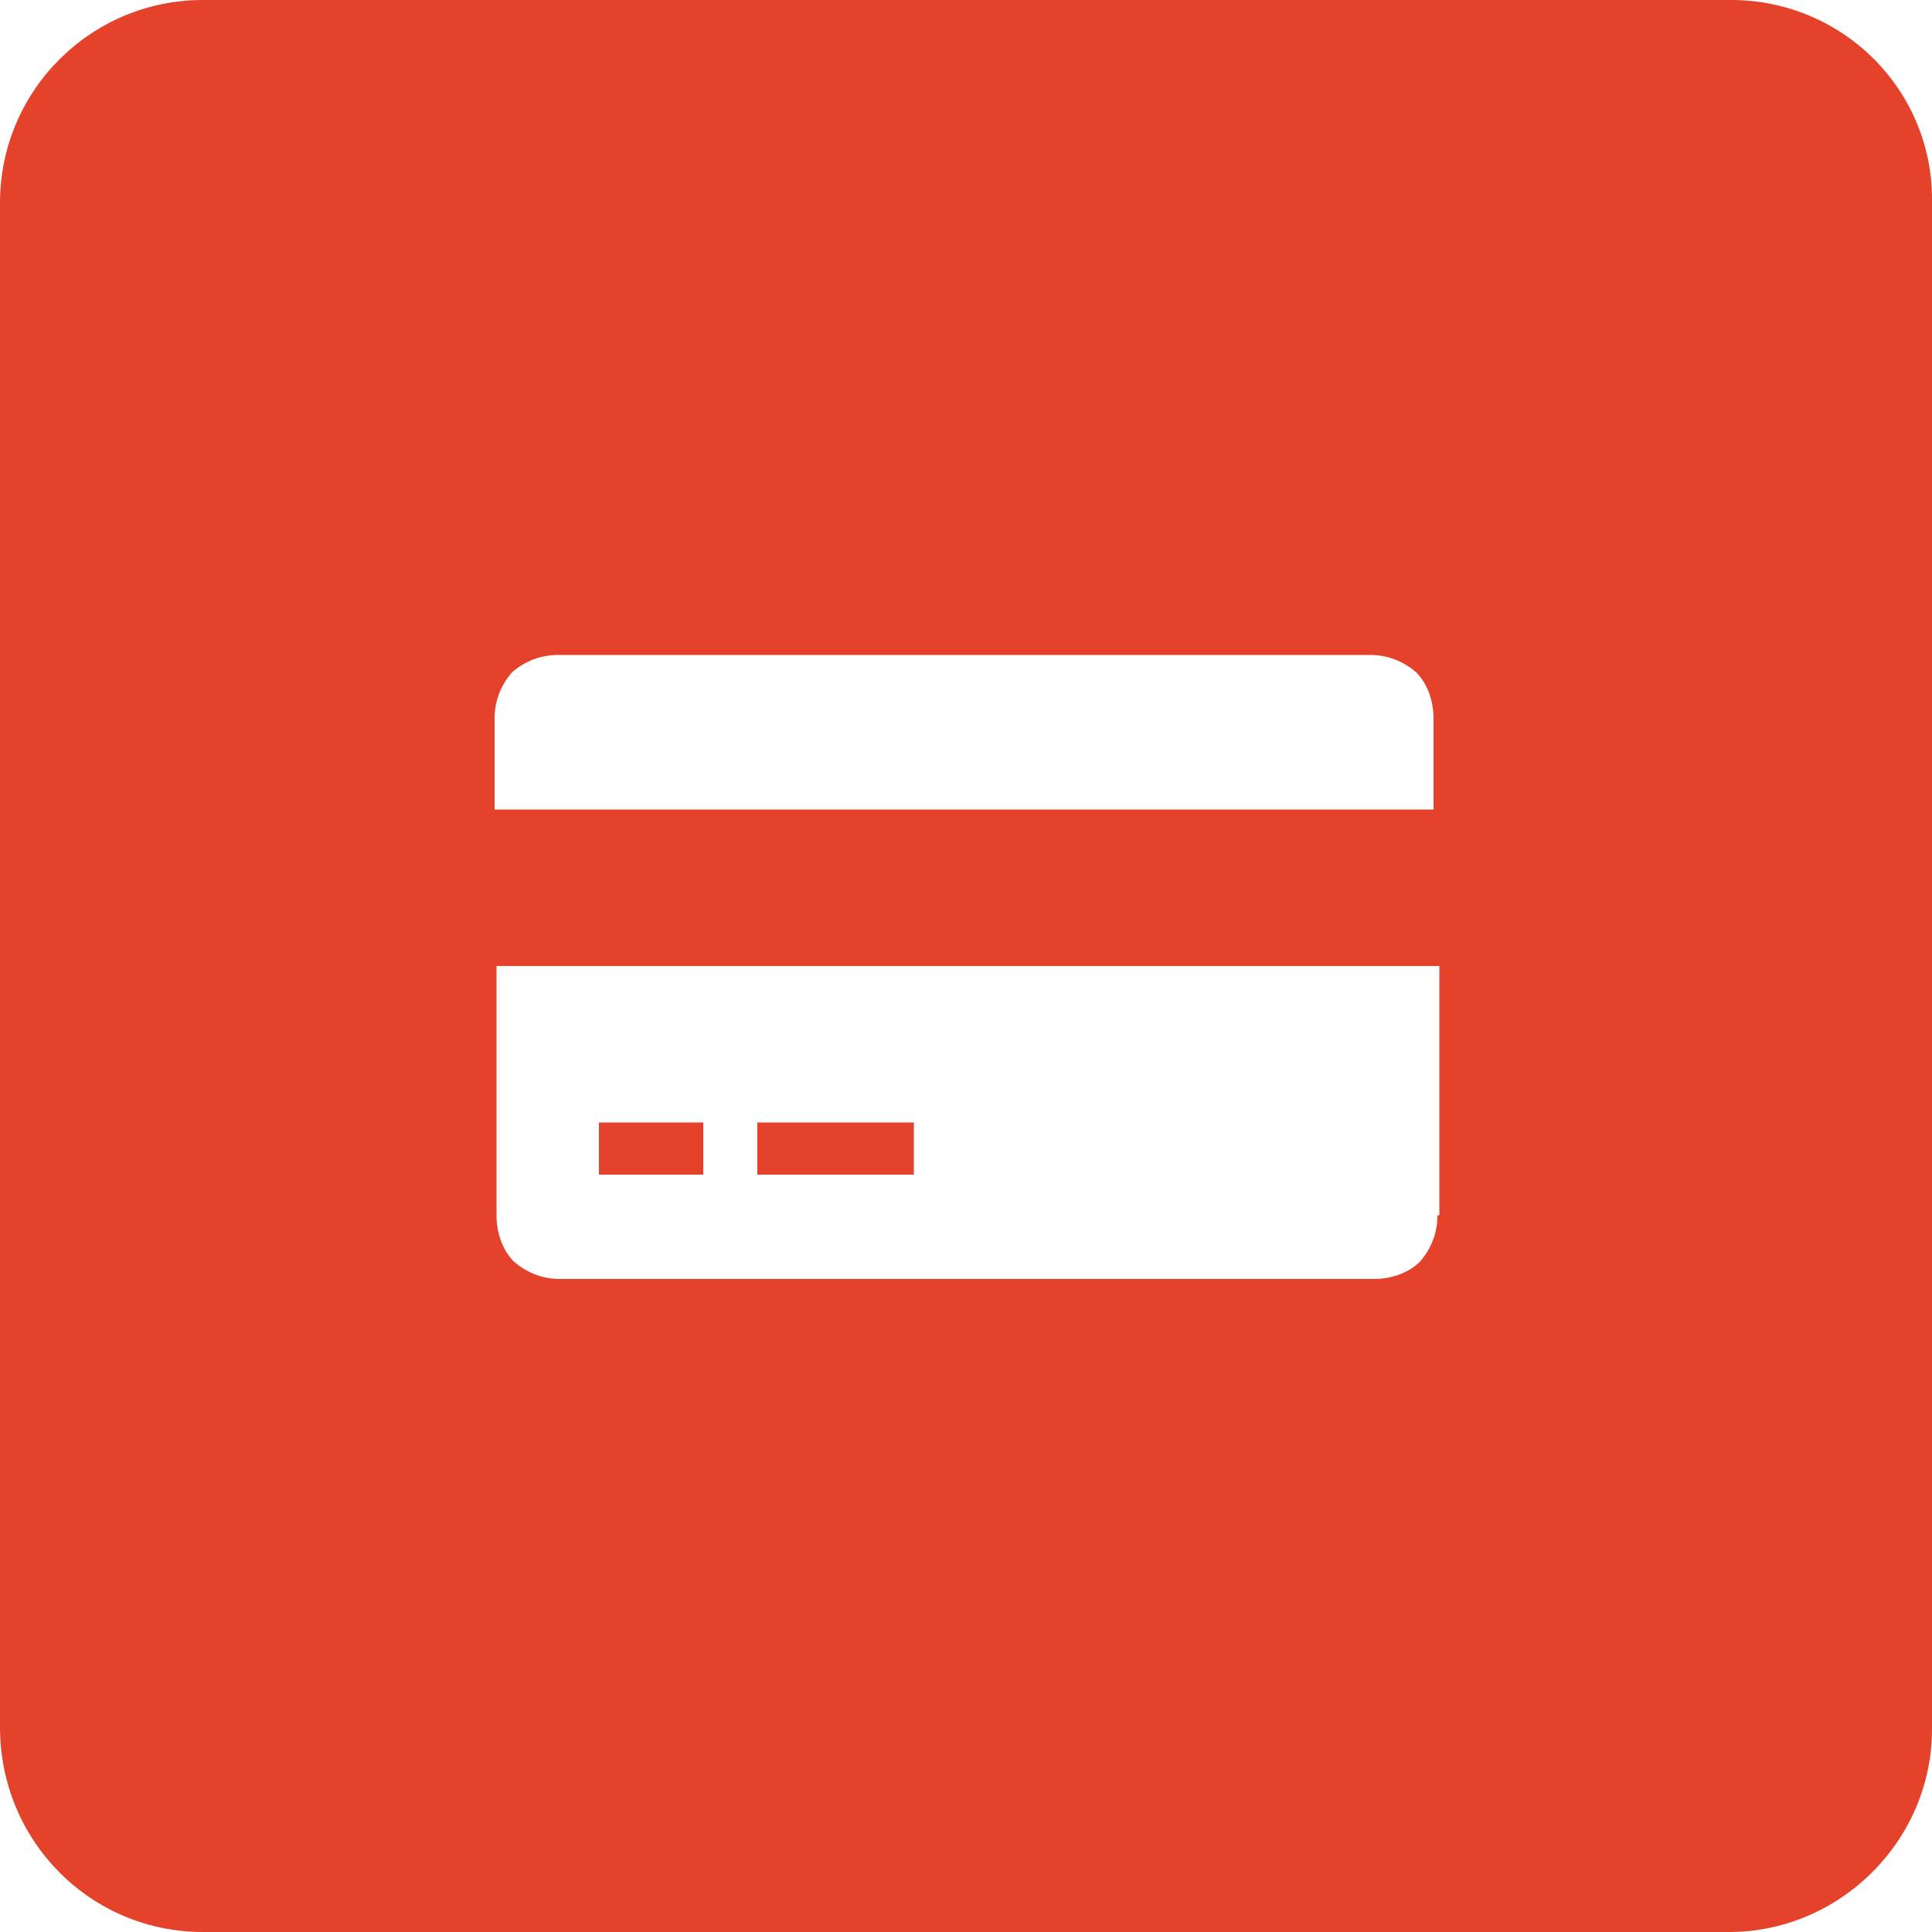
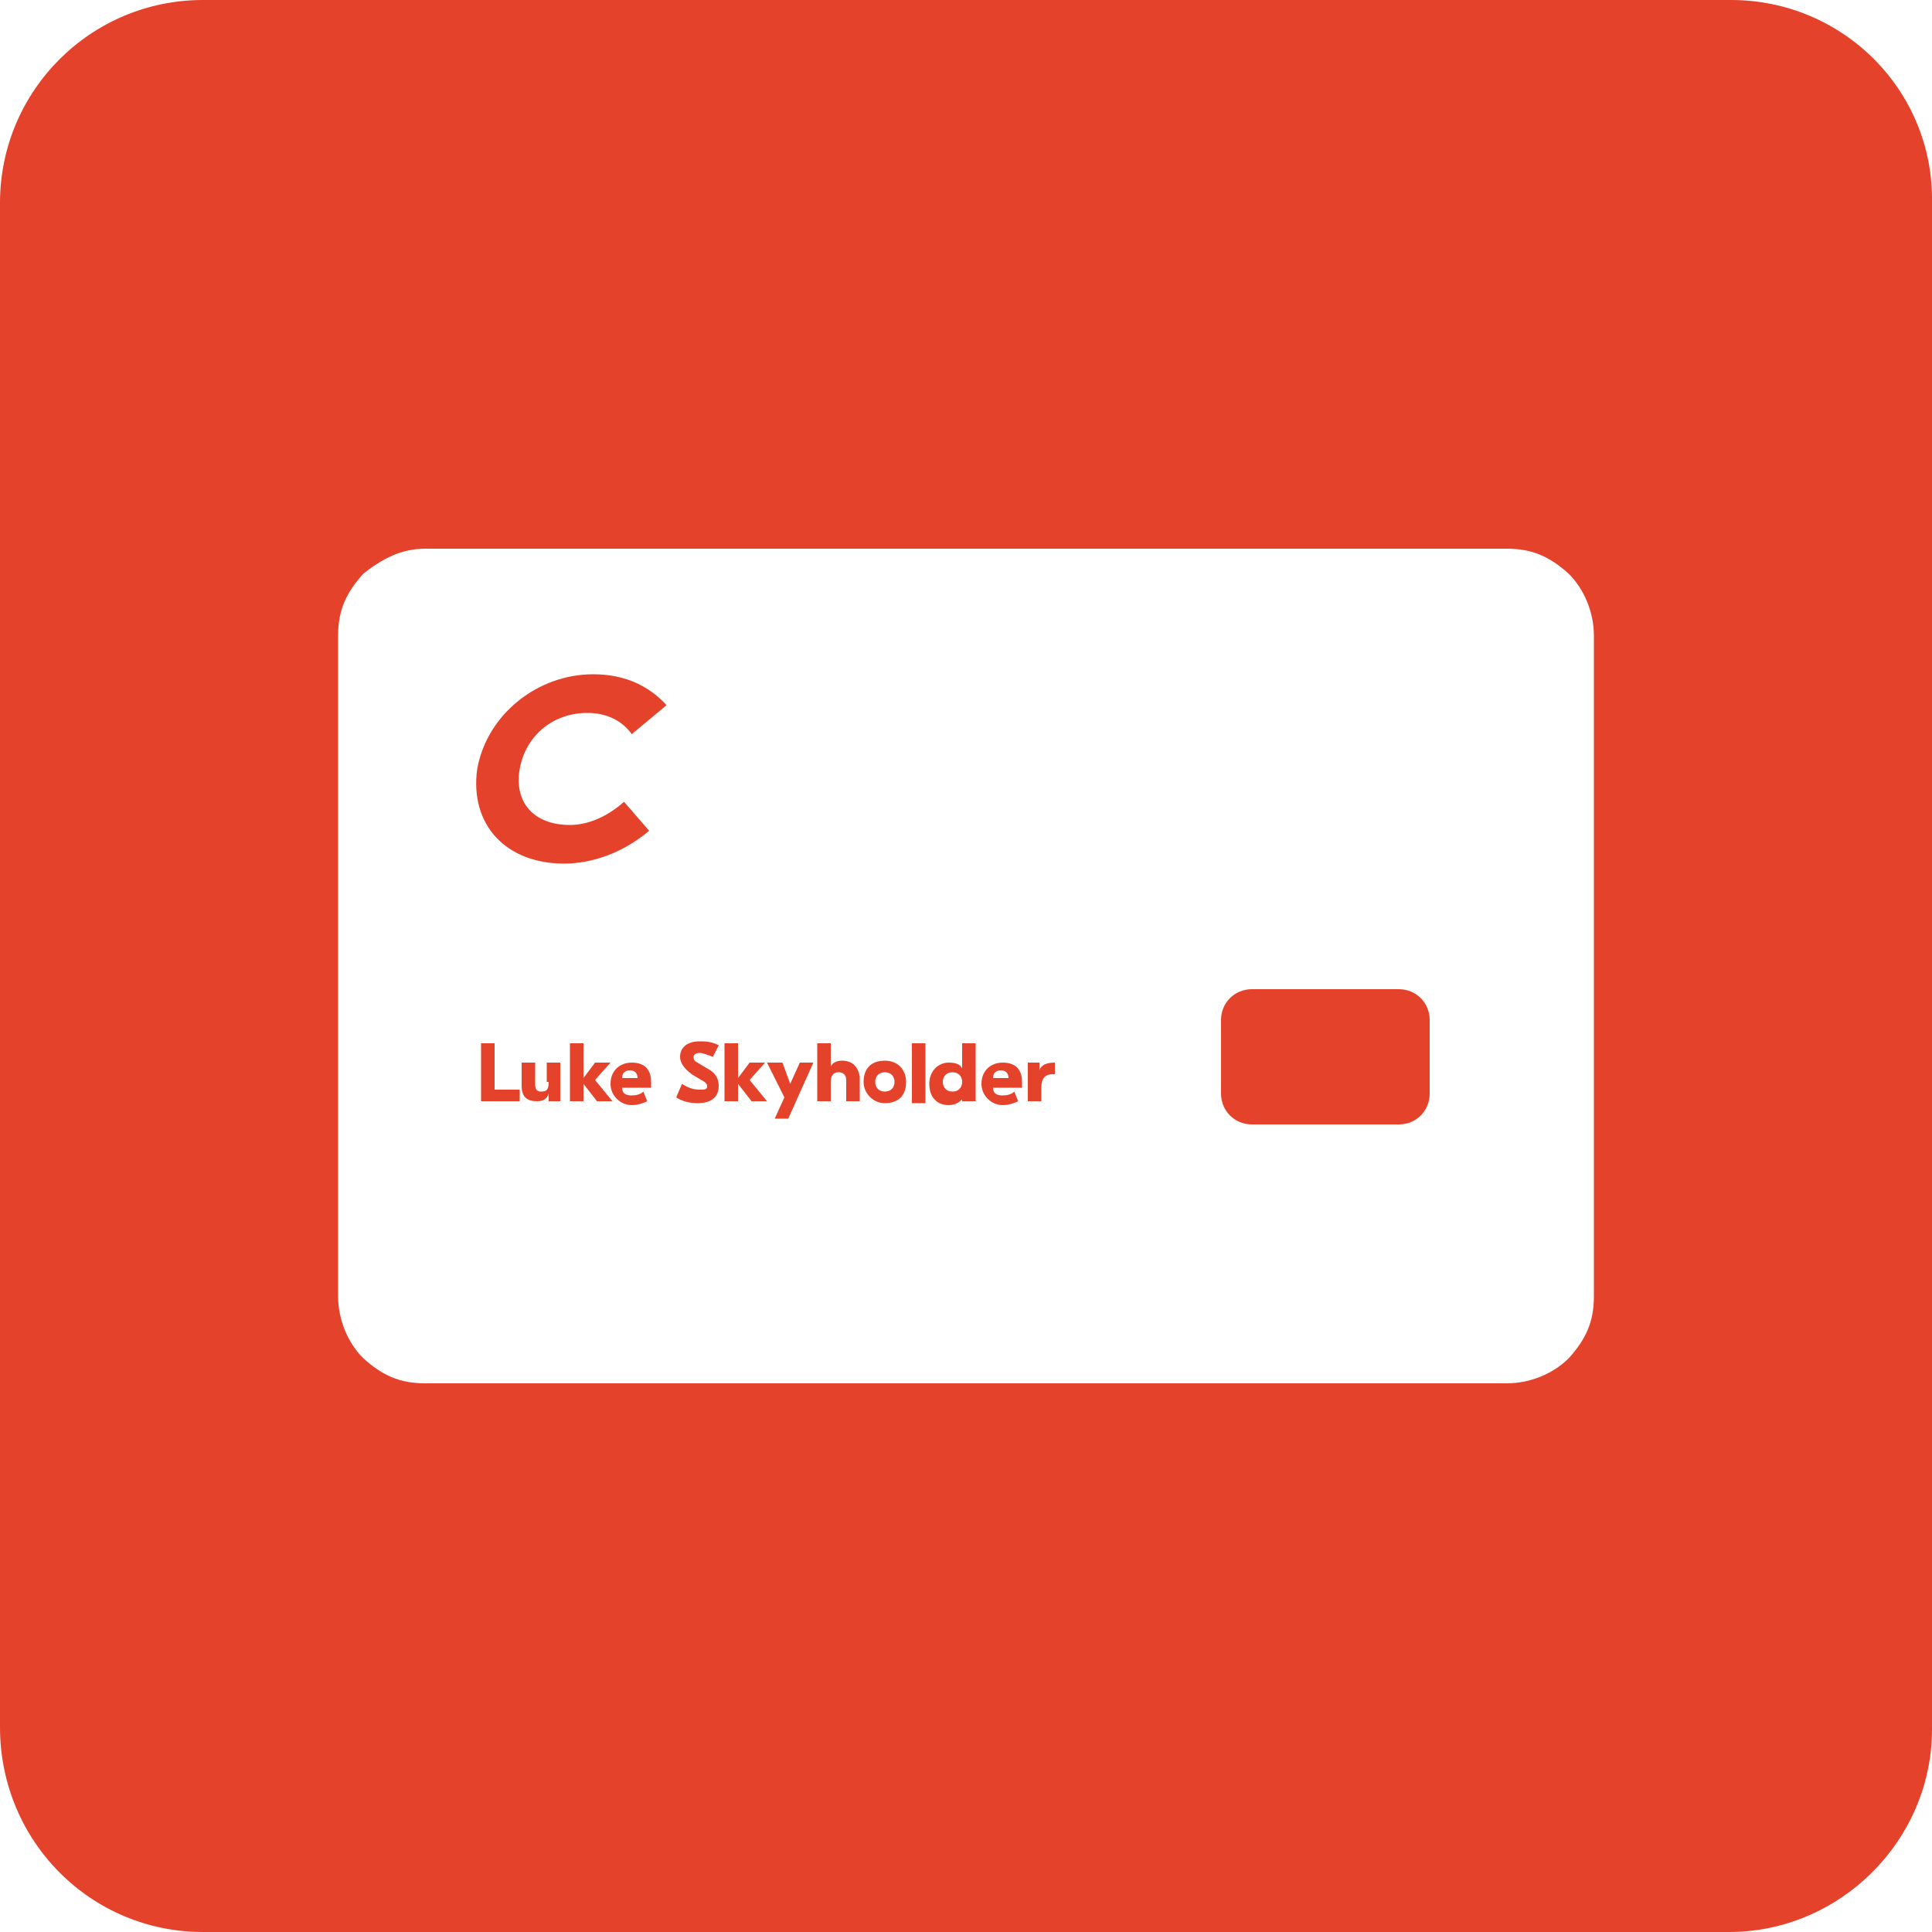
<svg xmlns="http://www.w3.org/2000/svg" version="1.1" id="Layer_1" x="0px" y="0px" viewBox="0 0 100 100" style="enable-background:new 0 0 100 100;" xml:space="preserve">
  <style type="text/css">
	.st0{fill:#E5422B;}
</style>
  <g>
-     <rect x="39.2" y="58.1" class="st0" width="8.1" height="2.7" />
-     <rect x="31" y="58.1" class="st0" width="5.4" height="2.7" />
-     <path class="st0" d="M89.6,0H10.5C4.7,0,0,4.7,0,10.5v78.9C0,95.3,4.7,100,10.5,100h79c5.7,0,10.5-4.7,10.5-10.5v-79   C100.1,4.7,95.4,0,89.6,0z M74.4,62.9c0,0.9-0.3,1.7-0.9,2.4c-0.6,0.6-1.5,0.9-2.4,0.9H29c-0.9,0-1.7-0.3-2.4-0.9   c-0.6-0.6-0.9-1.5-0.9-2.4V50h48.8V62.9z M74.4,41.9H25.6v-4.7c0-0.9,0.3-1.7,0.9-2.4c0.7-0.6,1.5-0.9,2.4-0.9h42   c0.9,0,1.7,0.3,2.4,0.9c0.6,0.6,0.9,1.5,0.9,2.4V41.9z" />
+     <polygon class="st0" points="39.6,55 38.8,55 38.2,55.8 38.2,54 37.5,54 37.5,57 38.2,57 38.2,56.1 38.9,57 39.7,57 38.8,55.9  " />
+     <polygon class="st0" points="40.9,56.1 40.5,55 39.7,55 40.6,56.8 40.1,57.9 40.8,57.9 42.1,55 41.4,55  " />
+     <path class="st0" d="M43.6,54.9c-0.3,0-0.5,0.1-0.6,0.3h0V54h-0.7V57H43v-1c0-0.4,0.2-0.5,0.4-0.5c0.2,0,0.4,0.1,0.4,0.4V57h0.7   v-1.3C44.4,55.2,44.1,54.9,43.6,54.9z" />
+     <path class="st0" d="M36.6,55.3L36.1,55c-0.2-0.1-0.2-0.2-0.2-0.3c0-0.1,0.1-0.2,0.3-0.2c0.2,0,0.4,0.1,0.7,0.2l0.3-0.6   c-0.4-0.2-0.7-0.2-1-0.2c-0.6,0-1,0.3-1,0.8c0,0.3,0.2,0.6,0.6,0.9l0.5,0.3c0.2,0.1,0.3,0.2,0.3,0.3c0,0.2-0.1,0.2-0.4,0.2   c-0.3,0-0.6-0.1-0.9-0.3L35,56.8c0.3,0.2,0.7,0.3,1.1,0.3c0.7,0,1.1-0.3,1.1-0.9C37.2,55.8,37,55.5,36.6,55.3z" />
+     <path class="st0" d="M32.7,55c-0.6,0-1.1,0.4-1.1,1.1c0,0.6,0.5,1.1,1.1,1.1c0.3,0,0.6-0.1,0.8-0.2l-0.2-0.5   c-0.1,0.1-0.3,0.2-0.6,0.2c-0.3,0-0.5-0.1-0.5-0.4h1.5V56C33.7,55.3,33.3,55,32.7,55z M32.2,55.8c0-0.3,0.2-0.4,0.4-0.4   c0.2,0,0.4,0.1,0.4,0.4H32.2z" />
+     <path class="st0" d="M24.7,39.8c-0.4,2.9,1.5,4.9,4.5,4.9c1.5,0,3.1-0.6,4.4-1.7l-1.3-1.5c-0.9,0.8-1.9,1.2-2.8,1.2   c-1.9,0-2.9-1.2-2.6-2.9c0.3-1.7,1.7-2.9,3.5-2.9c1,0,1.8,0.4,2.3,1.1l1.8-1.5c-1-1.1-2.3-1.6-3.8-1.6C27.8,34.9,25.2,37,24.7,39.8   z" />
+     <polygon class="st0" points="25.6,54 24.9,54 24.9,57 26.9,57 26.9,56.4 25.6,56.4  " />
+     <polygon class="st0" points="31.6,55 30.8,55 30.2,55.8 30.2,54 29.5,54 29.5,57 30.2,57 30.2,56.1 30.9,57 31.7,57 30.8,55.9  " />
+     <path class="st0" d="M45.8,54.9c-0.7,0-1.1,0.4-1.1,1.1c0,0.6,0.5,1.1,1.1,1.1c0.7,0,1.1-0.4,1.1-1.1   C46.9,55.4,46.5,54.9,45.8,54.9z M45.8,56.5c-0.3,0-0.5-0.2-0.5-0.5c0-0.3,0.2-0.5,0.5-0.5c0.3,0,0.5,0.2,0.5,0.5   C46.3,56.3,46.1,56.5,45.8,56.5z" />
+     <path class="st0" d="M28.4,56c0,0.4-0.1,0.5-0.4,0.5c-0.2,0-0.3-0.1-0.3-0.4V55H27v1.2c0,0.6,0.3,0.8,0.8,0.8   c0.3,0,0.5-0.1,0.6-0.4h0V57h0.6v-2h-0.7V56z" />
+     <path class="st0" d="M72.4,51.2h-7.6c-0.9,0-1.6,0.7-1.6,1.6v3.8c0,0.9,0.7,1.6,1.6,1.6h7.6c0.9,0,1.6-0.7,1.6-1.6v-3.8   C74,51.9,73.3,51.2,72.4,51.2z" />
+     <path class="st0" d="M51.9,55c-0.6,0-1.1,0.4-1.1,1.1c0,0.6,0.5,1.1,1.1,1.1c0.3,0,0.6-0.1,0.8-0.2l-0.2-0.5   c-0.1,0.1-0.3,0.2-0.6,0.2c-0.3,0-0.5-0.1-0.5-0.4h1.5V56C52.9,55.3,52.5,55,51.9,55z M51.4,55.8c0-0.3,0.2-0.4,0.4-0.4   c0.2,0,0.4,0.1,0.4,0.4H51.4z" />
+     <path class="st0" d="M53.8,55.4L53.8,55.4l0-0.4h-0.6v2h0.7v-0.7c0-0.5,0.2-0.7,0.6-0.7h0.1V55h0C54.2,55,53.9,55.1,53.8,55.4z" />
+     <path class="st0" d="M89.6,0H10.5C4.7,0,0,4.7,0,10.5v78.9C0,95.3,4.7,100,10.5,100h79c5.7,0,10.5-4.7,10.5-10.5v-79   C100.1,4.7,95.4,0,89.6,0z M82.5,38.3v0.9v27.9c0,1.3-0.4,2.2-1.3,3.2c-0.8,0.8-2,1.3-3.2,1.3H22c-1.3,0-2.2-0.4-3.2-1.3   c-0.8-0.8-1.3-2-1.3-3.2V39.2v-0.9v-5.4c0-1.3,0.4-2.2,1.3-3.2c1-0.8,2-1.3,3.2-1.3H78c1.3,0,2.2,0.4,3.2,1.3   c0.8,0.8,1.3,2,1.3,3.2V38.3z" />
+     <path class="st0" d="M49.8,55.3L49.8,55.3c-0.1-0.2-0.3-0.3-0.7-0.3c-0.5,0-1,0.4-1,1.1c0,0.7,0.4,1.1,1,1.1c0.3,0,0.5-0.1,0.7-0.3   h0V57h0.7V54h-0.7V55.3z M49.3,56.5c-0.3,0-0.5-0.2-0.5-0.5c0-0.3,0.2-0.5,0.5-0.5c0.3,0,0.5,0.2,0.5,0.5   C49.8,56.3,49.6,56.5,49.3,56.5z" />
+     <rect x="47.2" y="54" class="st0" width="0.7" height="3.1" />
  </g>
</svg>
